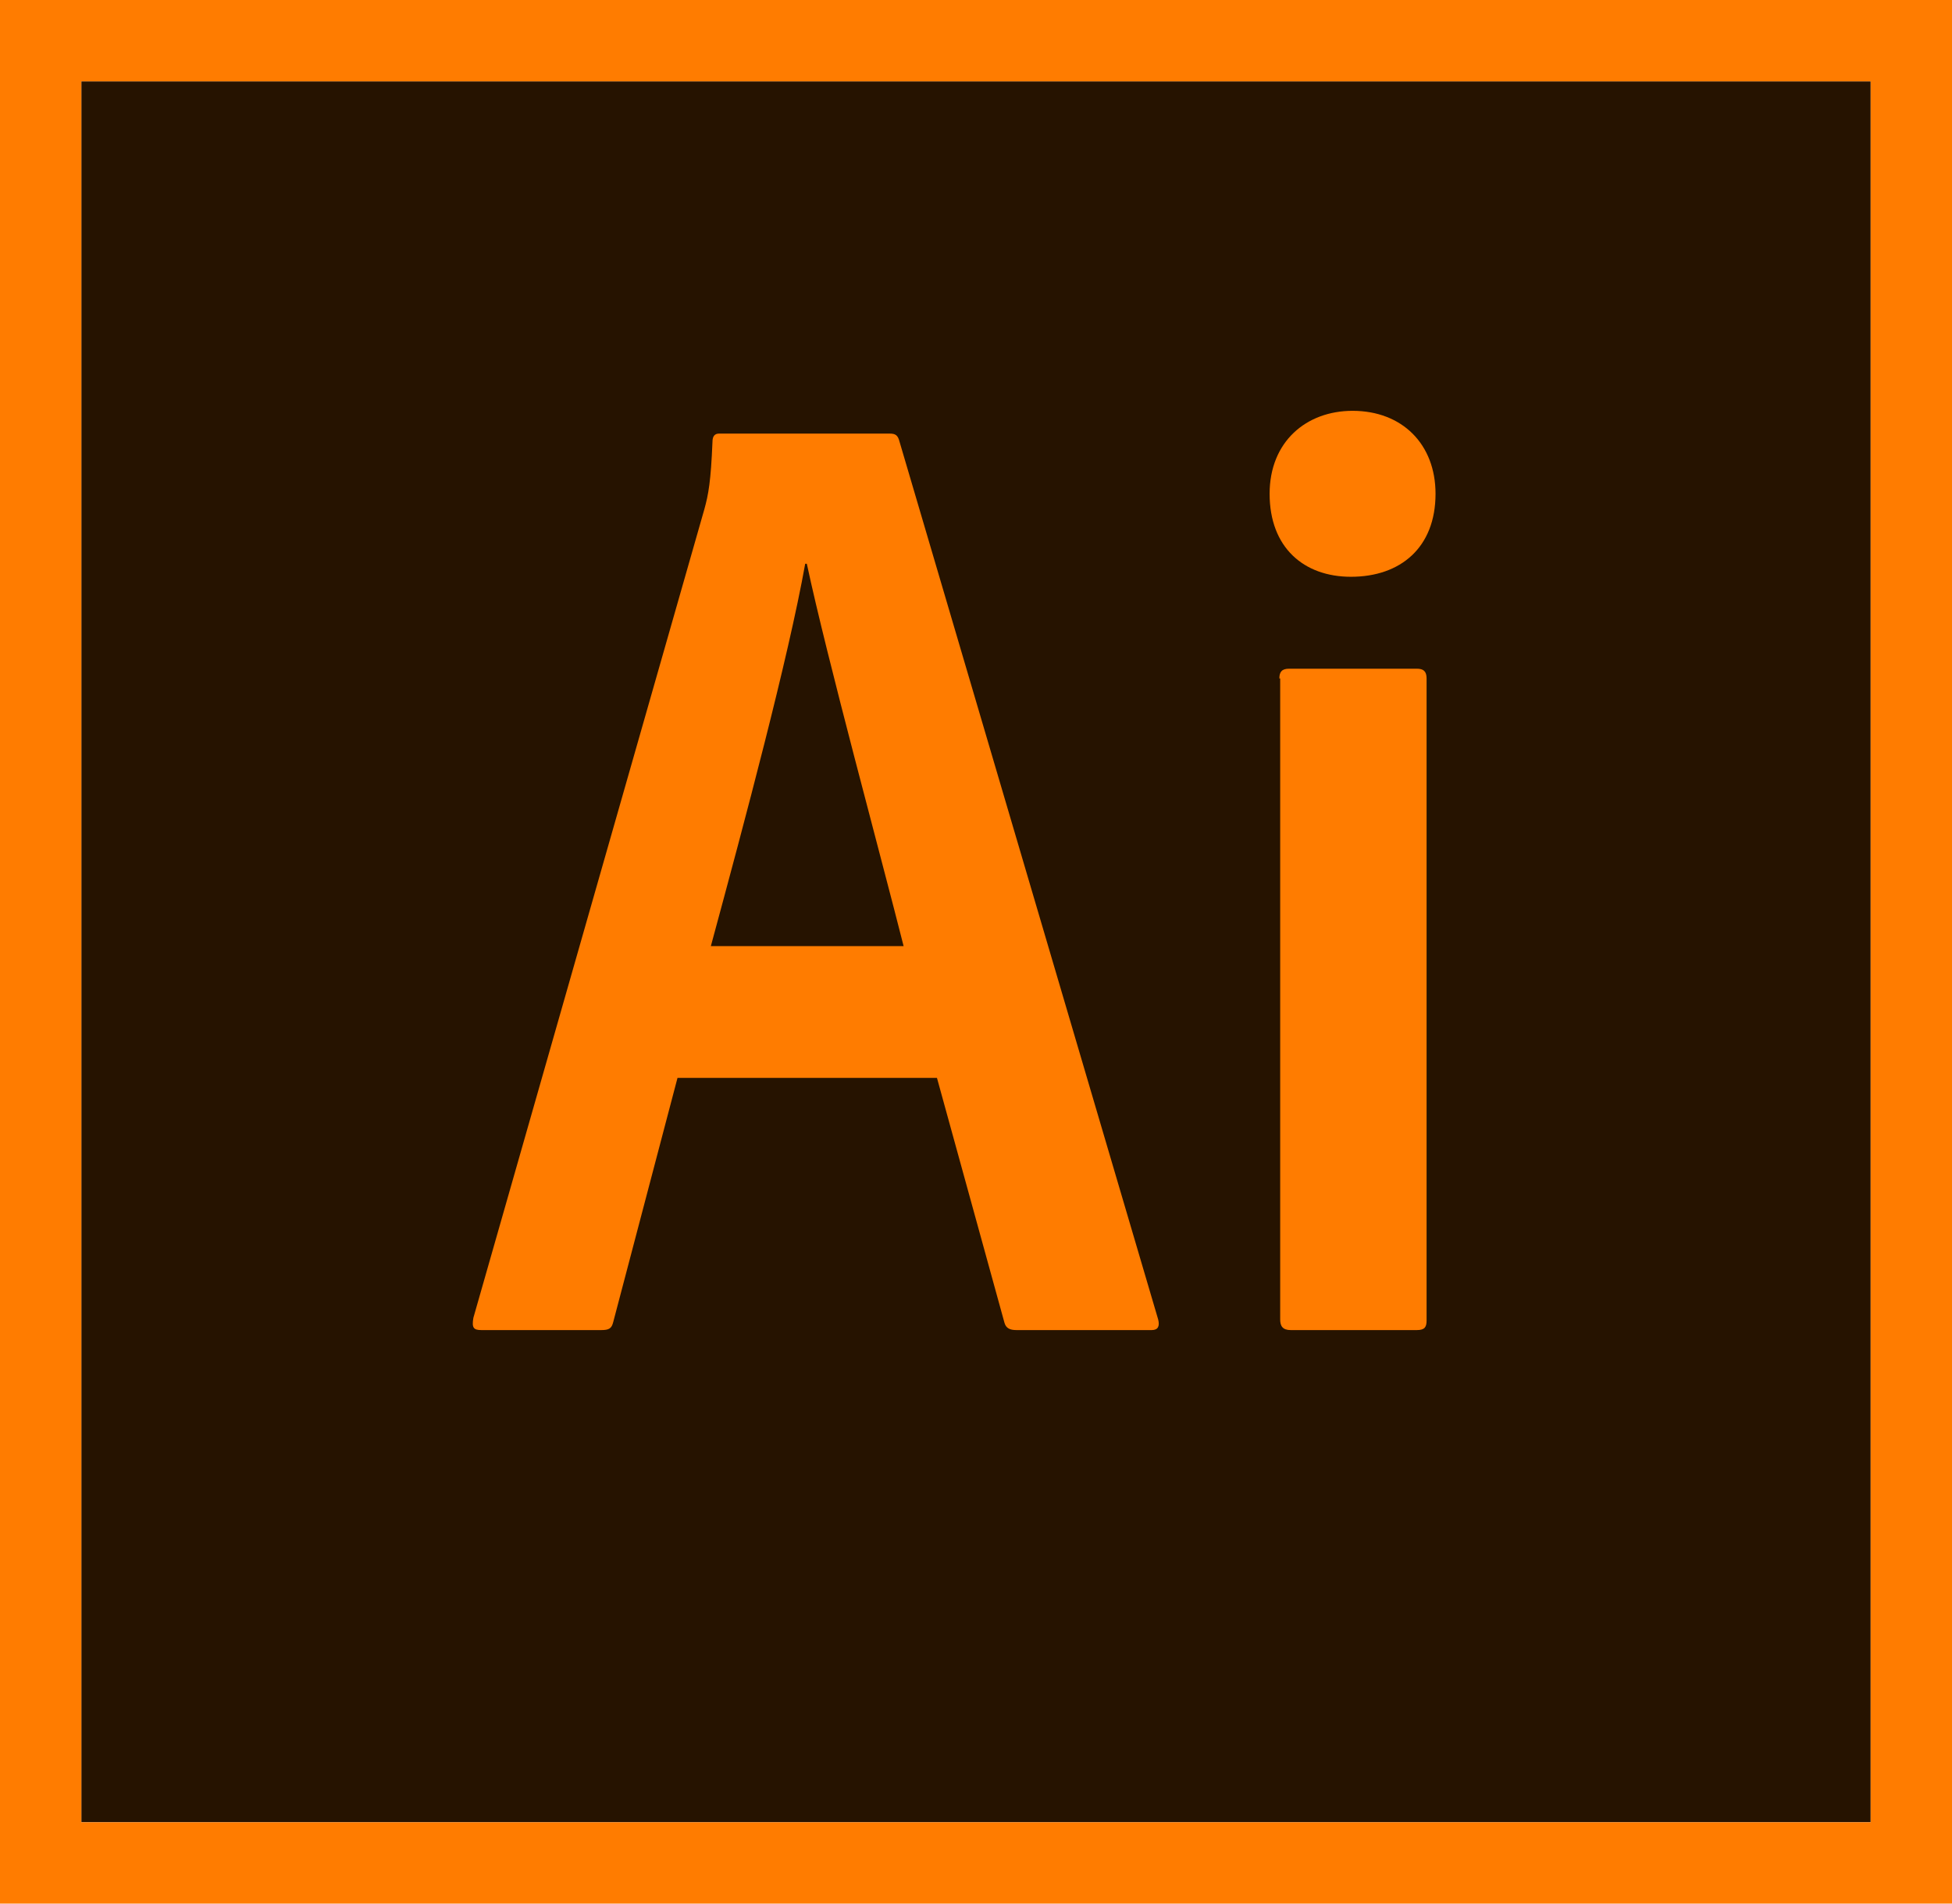
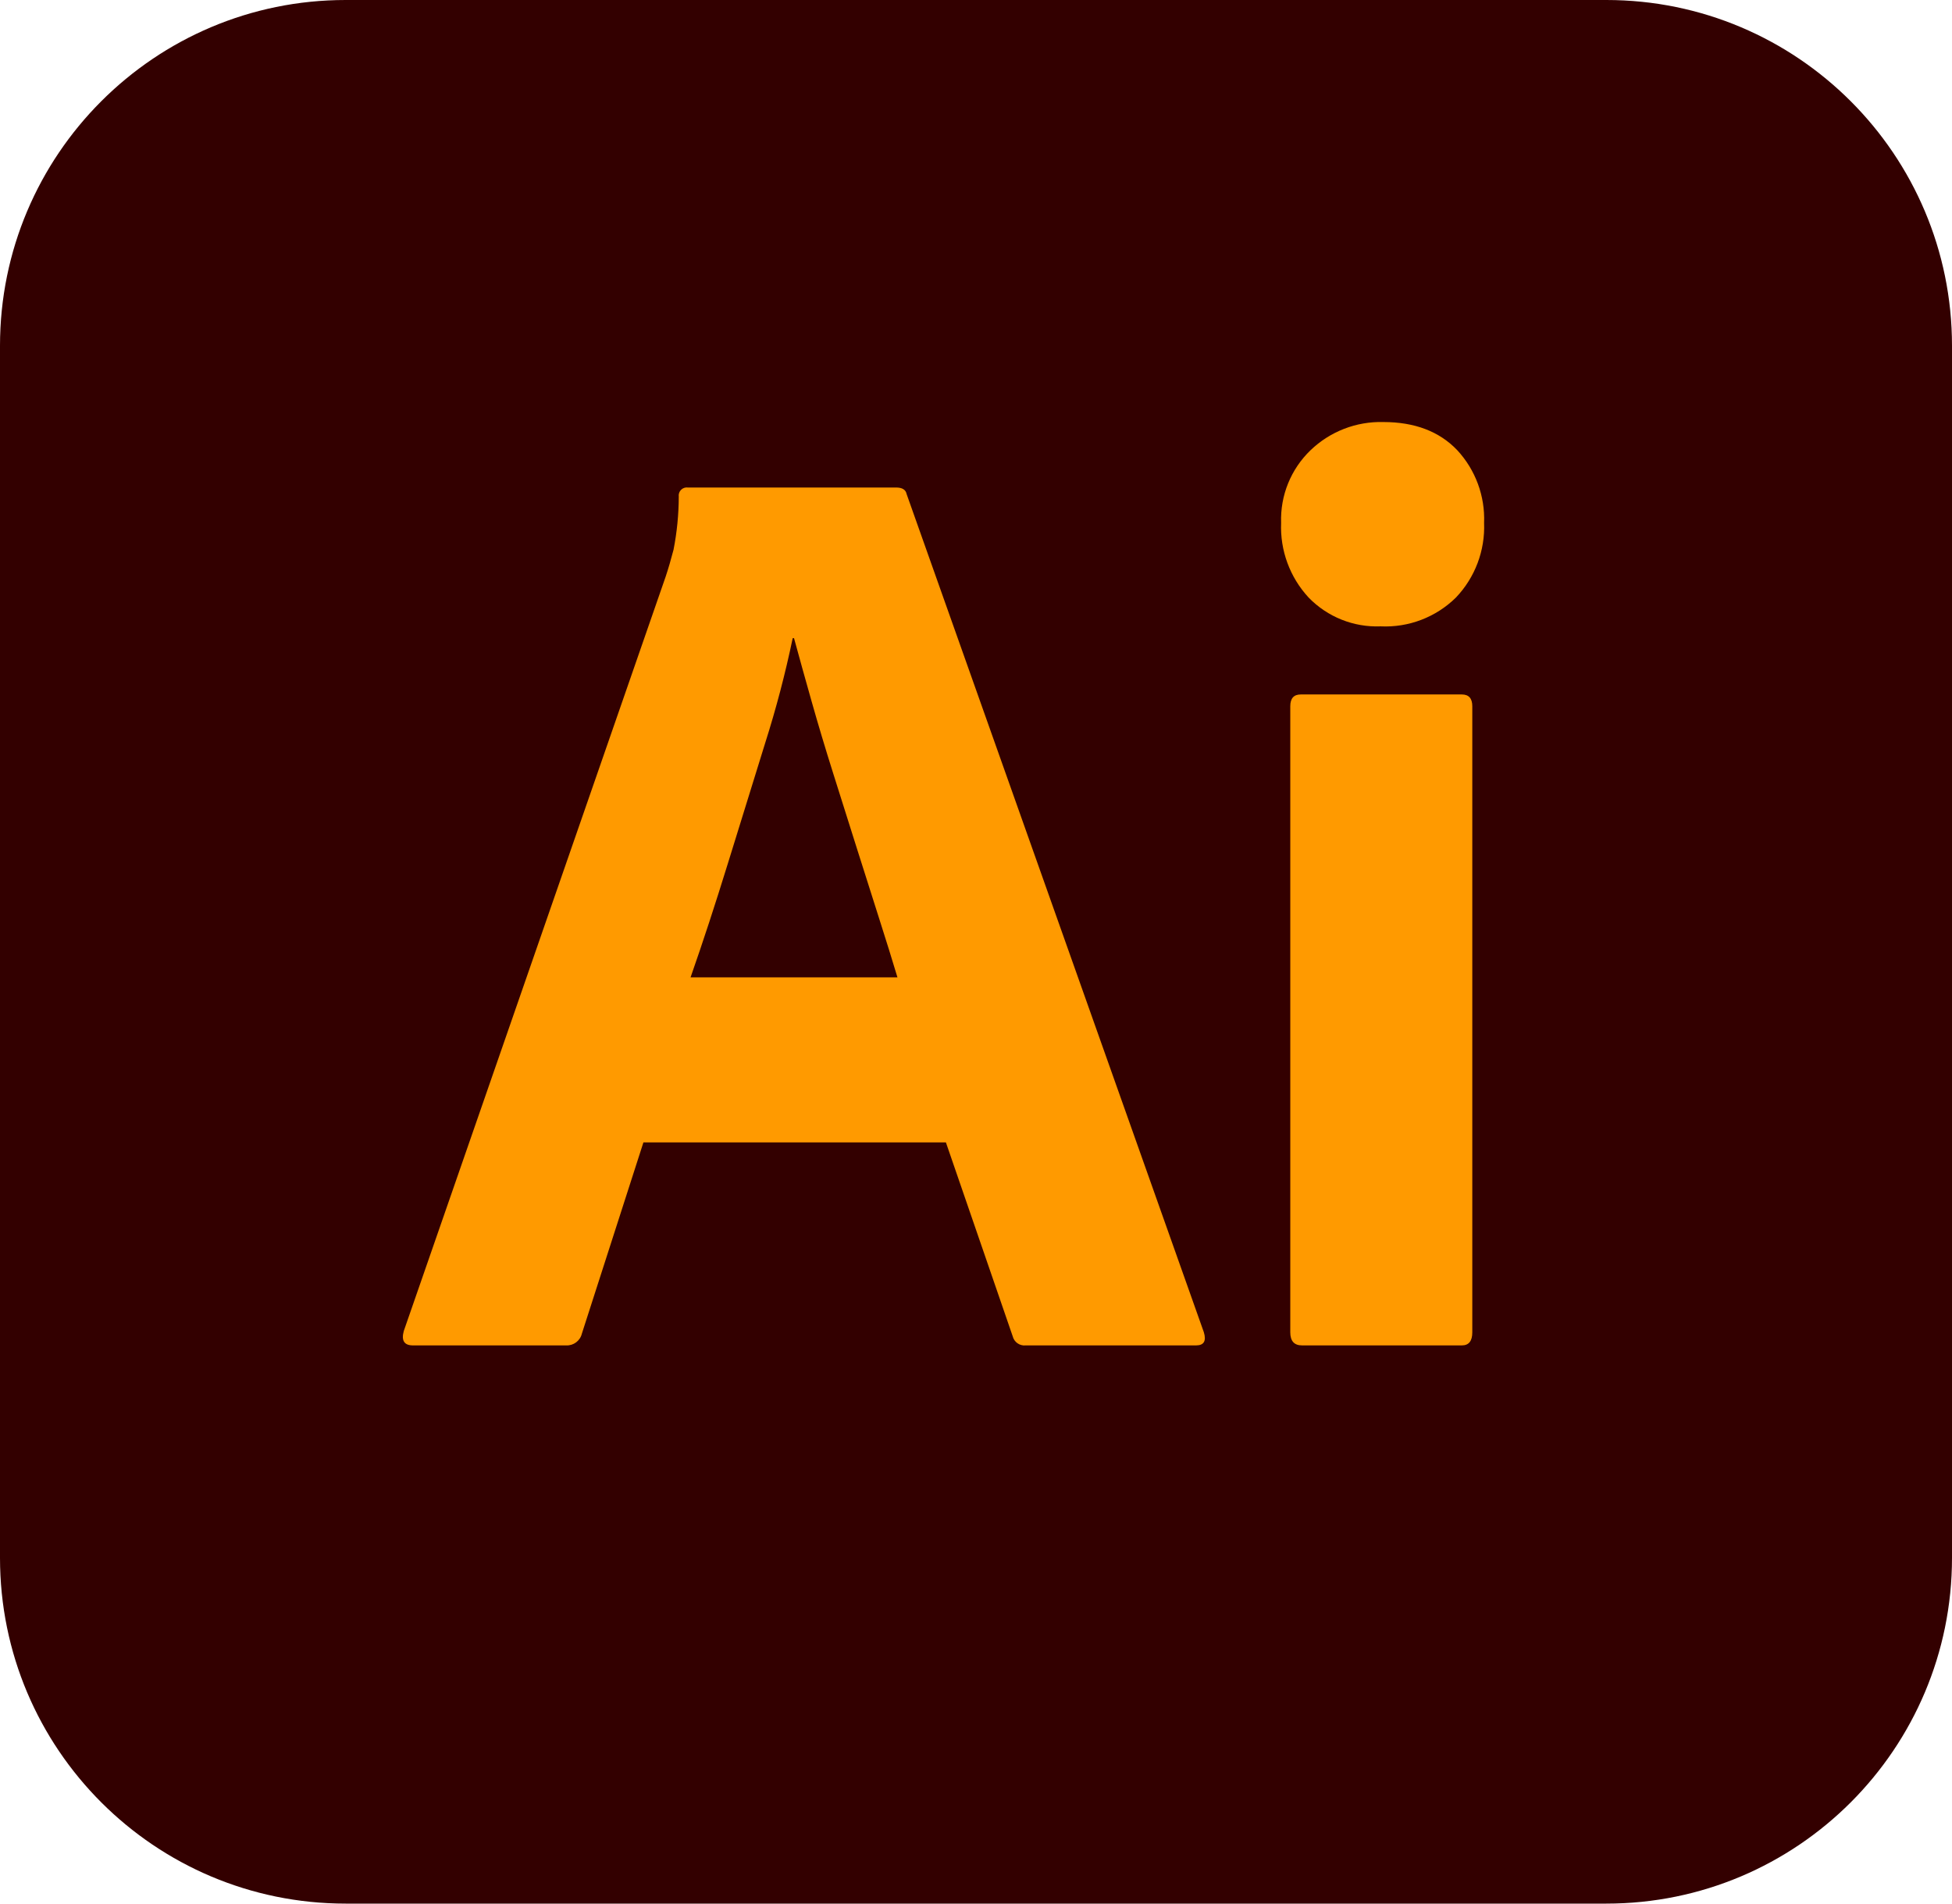
- <svg xmlns="http://www.w3.org/2000/svg" version="1.1" id="Capa_1" x="0px" y="0px" viewBox="0 0 240 234" style="enable-background:new 0 0 240 234;" xml:space="preserve">
-   <style type="text/css">
- 	.st0{fill:#261300;}
- 	.st1{fill:#FF7C00;}
- </style>
-   <g>
-     <path class="st0" d="M10,10h220v214H10V10z" />
-     <path class="st1" d="M0,0v234h240V0H0z M10,10h220v214H10V10z" />
-     <path class="st1" d="M83.3,132.5l-7.9,30c-0.2,0.8-0.5,1-1.5,1H59.2c-1,0-1.2-0.3-1-1.5l28.4-99.4c0.5-1.8,0.8-3.4,1-8.3   c0-0.7,0.3-1,0.8-1h21c0.7,0,1,0.2,1.2,1l31.8,107.9c0.2,0.8,0,1.3-0.8,1.3H125c-0.8,0-1.3-0.2-1.5-0.9l-8.3-30.1L83.3,132.5   L83.3,132.5z M111.1,116.3c-2.8-11.1-9.4-35.3-11.9-47h-0.2c-2.1,11.7-7.4,31.5-11.6,47H111.1z M156.1,60.7   c0-6.4,4.5-10.2,10.2-10.2c6.1,0,10.2,4.1,10.2,10.2c0,6.6-4.3,10.2-10.4,10.2C160.3,70.9,156.1,67.3,156.1,60.7L156.1,60.7z    M157.3,83.4c0-0.8,0.3-1.2,1.2-1.2h15.7c0.8,0,1.2,0.3,1.2,1.2v78.9c0,0.8-0.2,1.2-1.2,1.2h-15.5c-1,0-1.3-0.5-1.3-1.3V83.4z" />
+ <svg xmlns="http://www.w3.org/2000/svg" viewBox="0 0 240 234">
+   <defs>
+     <style>.cls-1{fill:#300;}.cls-2{fill:#ff9a00;}</style>
+   </defs>
+   <g id="Layer_2" data-name="Layer 2">
+     <g id="Surfaces">
+       <g id="Drawing_Surface" data-name="Drawing Surface">
+         <g id="Outline_no_shadow" data-name="Outline no shadow">
+           <rect class="cls-1" width="240" height="234" rx="42.5" />
+         </g>
+       </g>
+     </g>
+     <g id="Outlined_Mnemonics_Logos" data-name="Outlined Mnemonics &amp; Logos">
+       <g id="Ai">
+         <path class="cls-2" d="M116.3,140.428H79.109l-7.567,23.506a1.894,1.894,0,0,1-1.932,1.449H50.773q-1.611,0-1.127-1.771L81.846,70.876q.483-1.449.966-3.301a34.478,34.478,0,0,0,.644-6.52.996.996,0,0,1,1.127-1.127h25.599q1.125,0,1.288.805l36.547,103.04q.483,1.611-.966,1.61H126.121a1.488,1.488,0,0,1-1.61-1.127Zm-31.395-20.286h25.438q-.966-3.219-2.254-7.245-1.291-4.022-2.737-8.614-1.449-4.588-2.898-9.177-1.449-4.588-2.656-8.855-1.208-4.264-2.173-7.808h-.161a130.107,130.107,0,0,1-3.381,12.88q-2.257,7.245-4.589,14.812Q87.158,113.705,84.905,120.142Z" />
+         <path class="cls-2" d="M169.75,76.994a11.678,11.678,0,0,1-8.855-3.542,12.737,12.737,0,0,1-3.381-9.177,11.813,11.813,0,0,1,3.623-8.936,12.441,12.441,0,0,1,8.936-3.461q5.796,0,9.097,3.461a12.429,12.429,0,0,1,3.3,8.936,12.574,12.574,0,0,1-3.461,9.177A12.354,12.354,0,0,1,169.75,76.994Zm-11.109,86.779v-76.958c0-.966.428-1.449,1.288-1.449h19.803q1.287,0,1.288,1.449v76.958q0,1.611-1.288,1.61H160.09Q158.642,165.383,158.641,163.773Z" />
+       </g>
+     </g>
  </g>
</svg>
